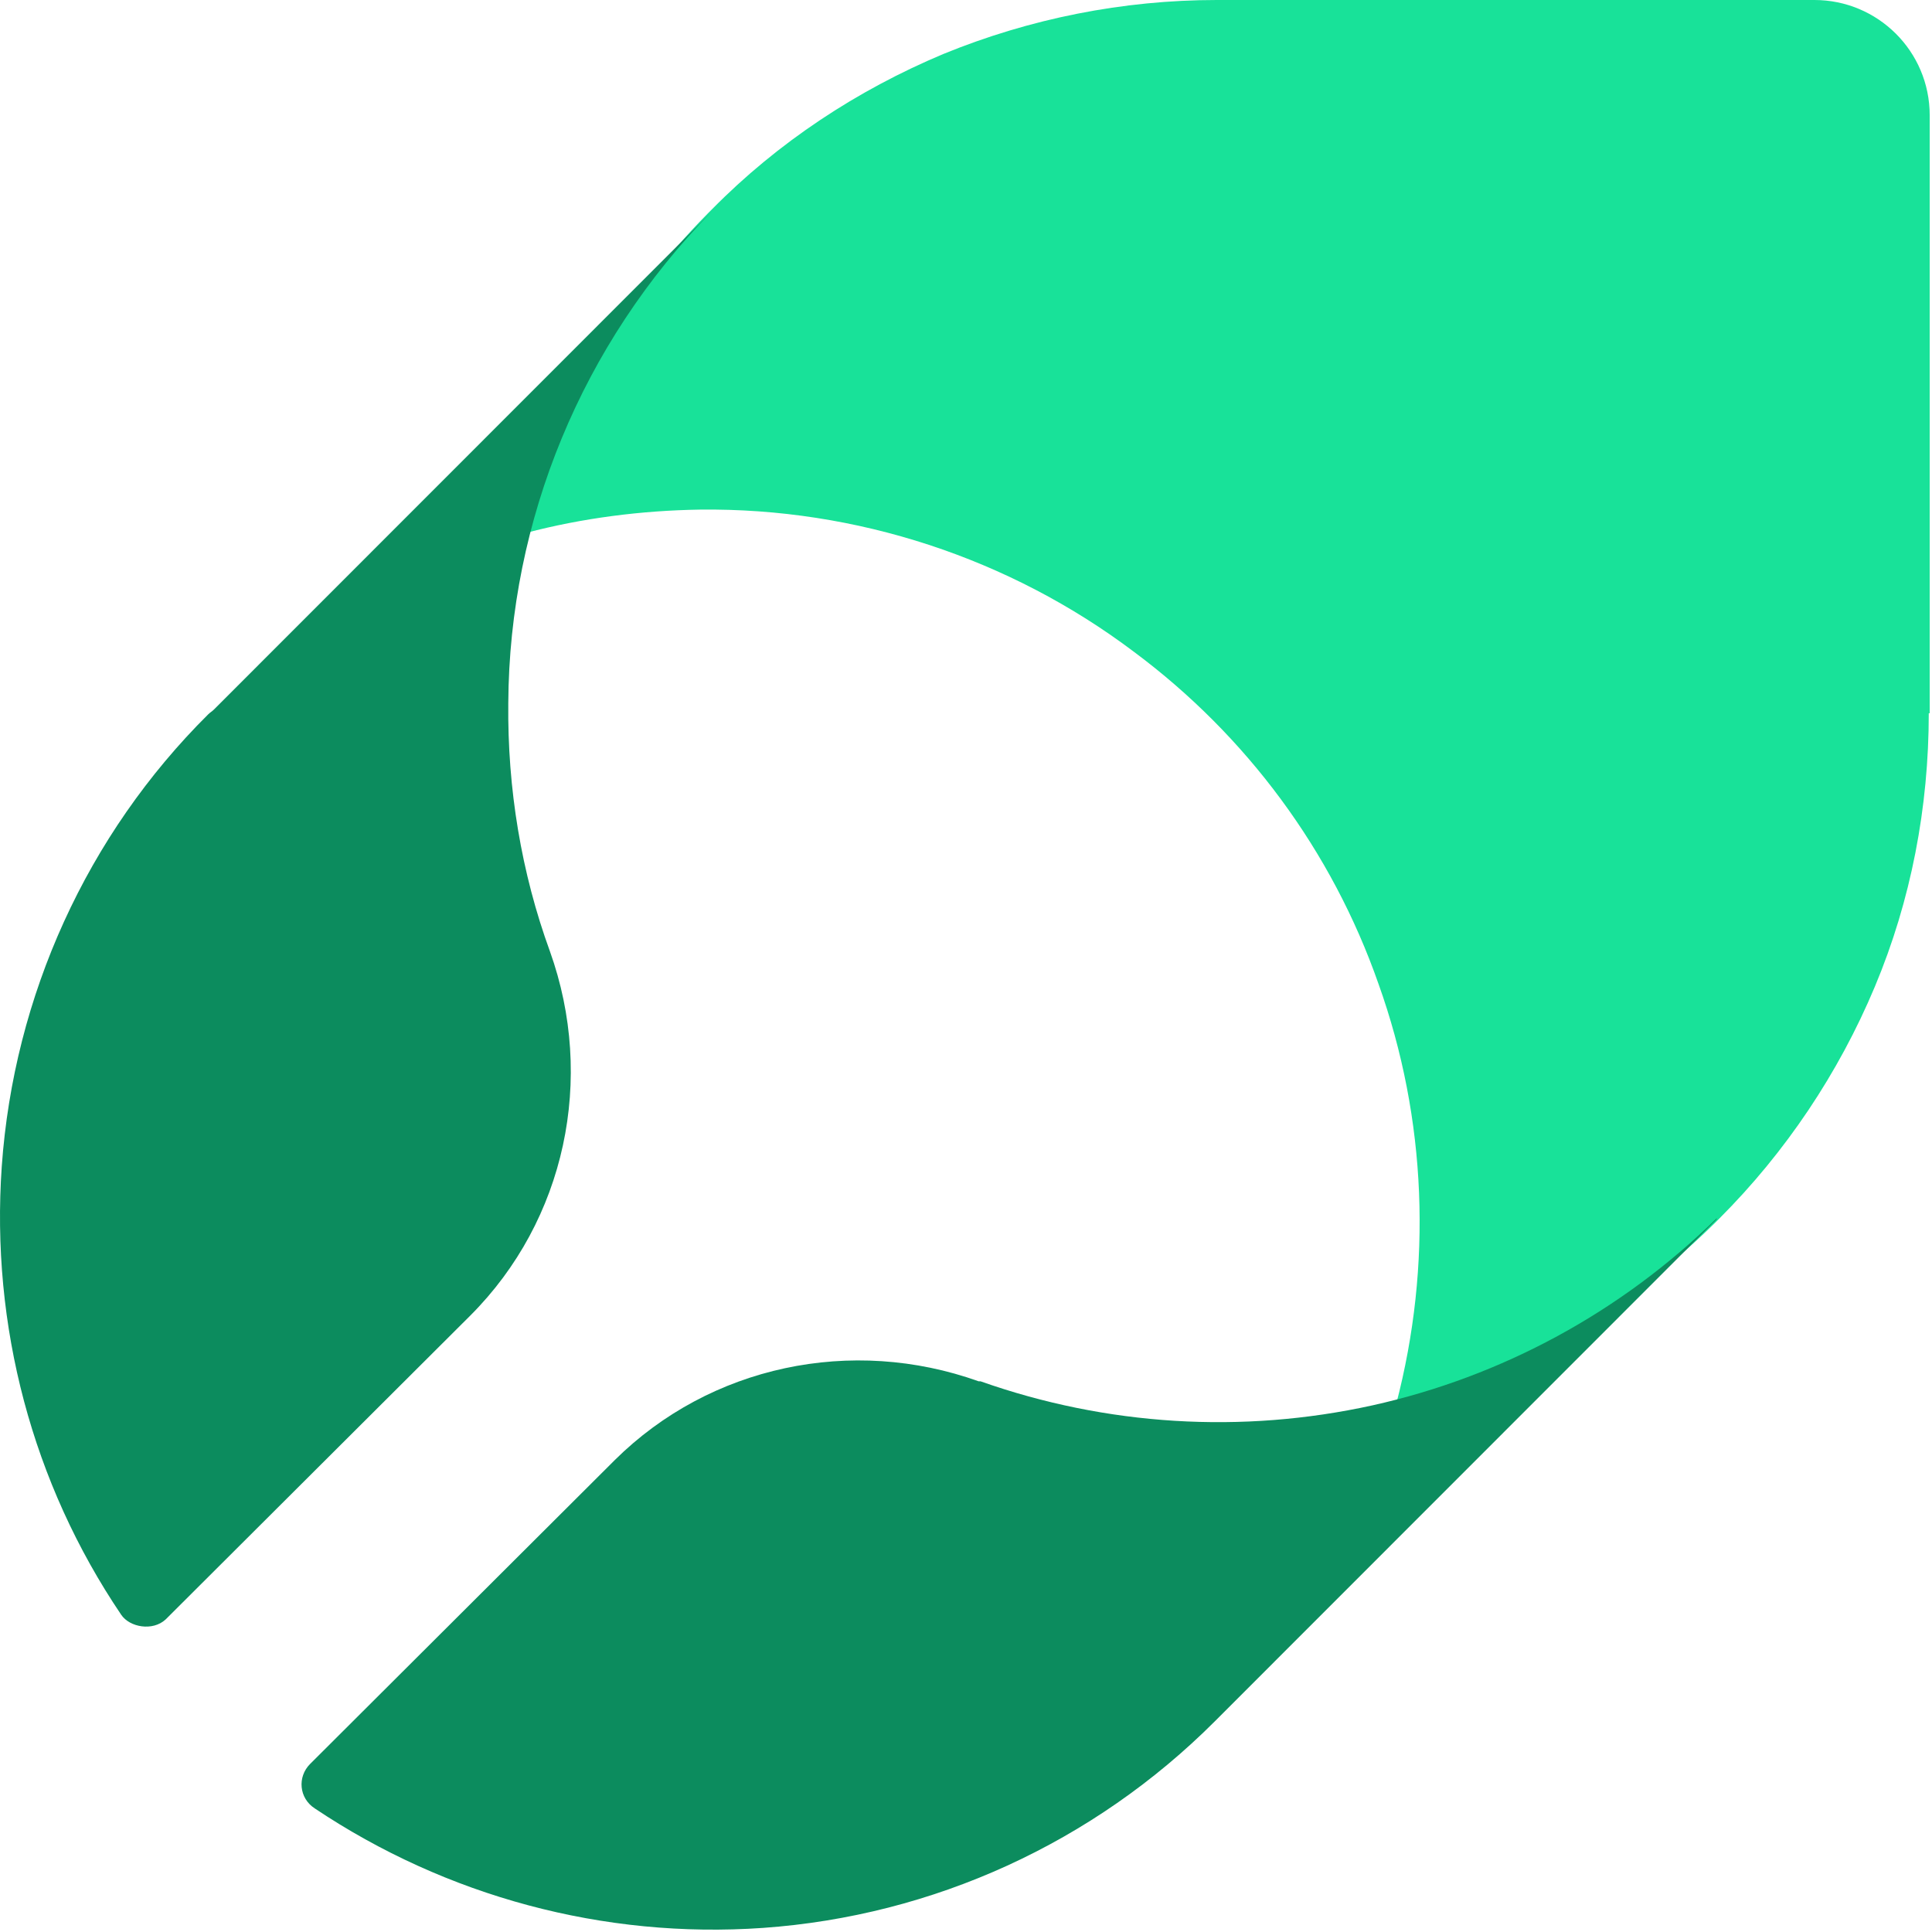
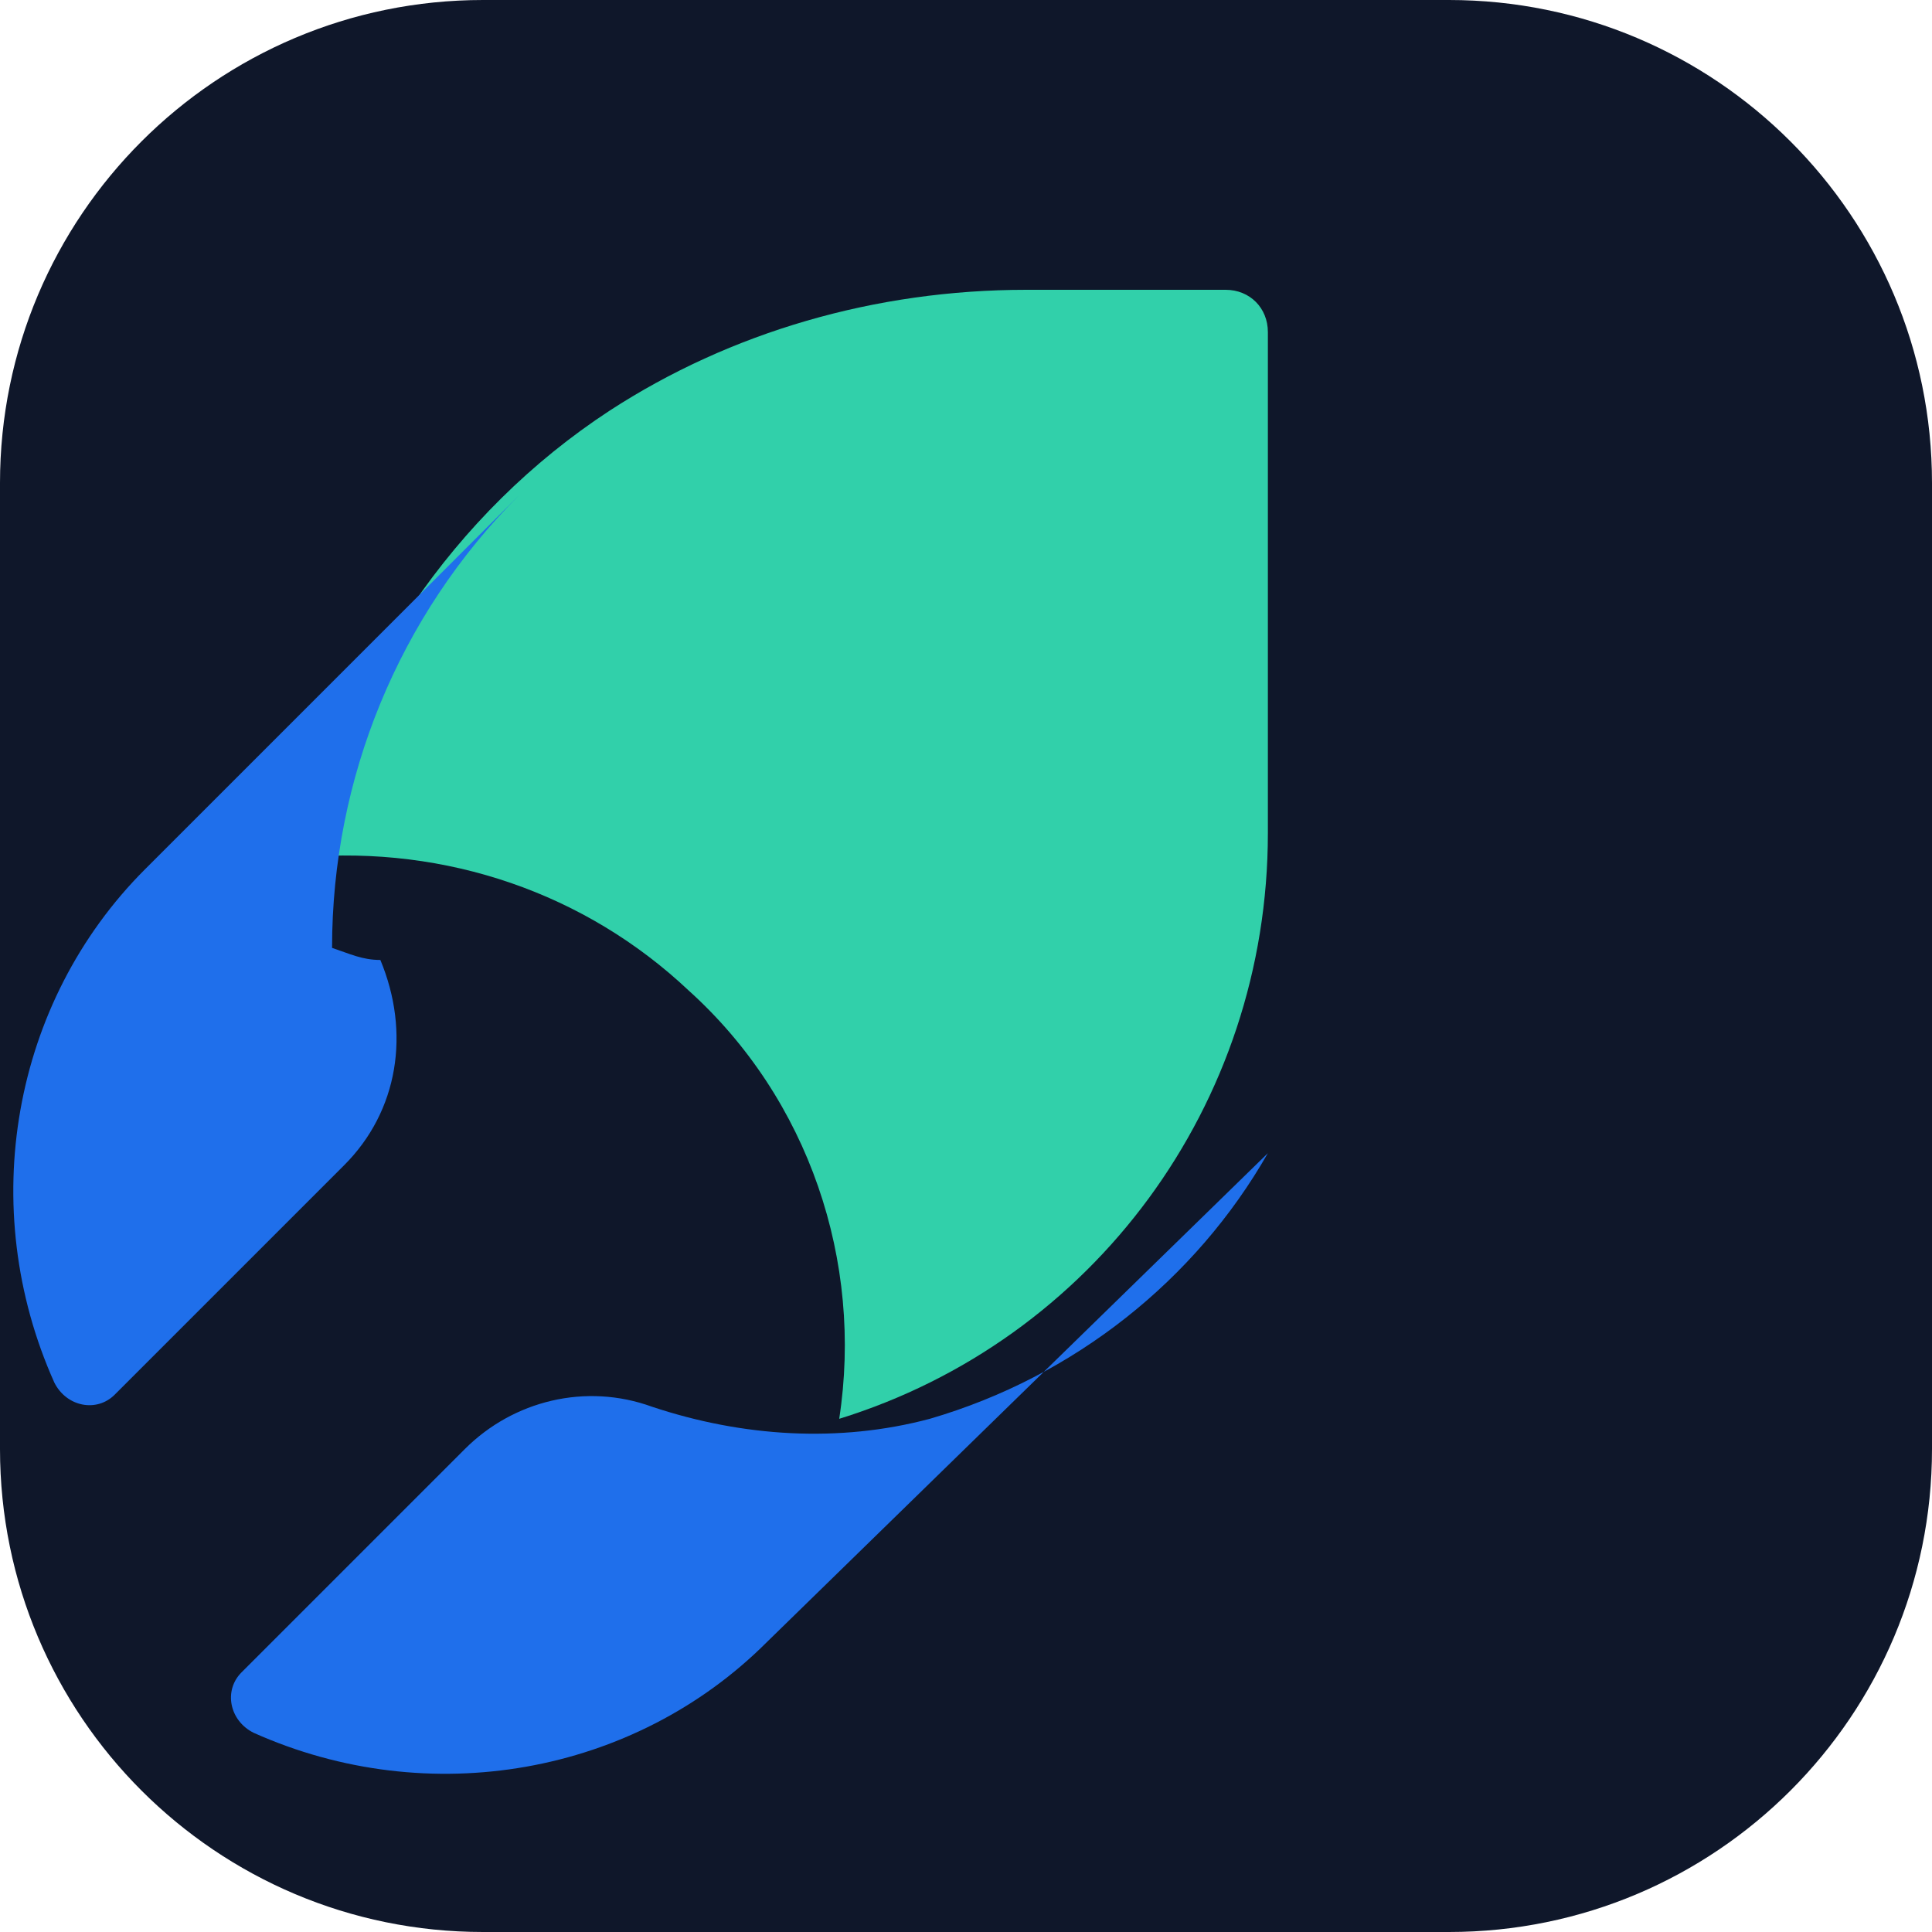
- <svg xmlns="http://www.w3.org/2000/svg" width="502" height="502" viewBox="0 0 502 502" fill="none">
-   <path d="M501.402 185.33V29.962C501.402 13.29 487.876 0 471.453 0H316.156C291.763 0 267.611 4.832 245.15 14.014C222.689 23.438 202.16 36.969 185.012 54.367L183.804 55.575C161.101 78.53 144.92 107.042 136.708 138.454C151.441 134.588 166.656 132.655 181.871 132.413C222.447 131.93 262.298 144.978 294.661 169.383C323.885 191.13 346.104 221.092 358.18 255.645C370.739 290.681 372.188 328.859 362.769 364.862C393.925 356.647 422.666 340.457 445.611 317.744L446.818 316.536C463.966 299.38 477.732 278.841 487.151 256.37C496.571 233.898 501.16 209.735 501.16 185.33H501.402Z" fill="#18E299" />
-   <path d="M132.071 182.706C132.312 135.044 151.32 89.307 184.764 55.125L55.557 184.391C55.076 184.873 54.594 185.113 54.113 185.595C22.593 216.888 3.586 258.774 0.458 303.066C-2.43 344.47 8.397 385.392 31.496 419.575C33.699 422.835 39.677 423.907 43.046 420.778L122.206 341.822C146.989 317.028 154.689 280.198 142.899 247.219C135.44 226.758 131.831 204.852 132.071 182.706Z" fill="#0C8C5E" />
-   <path d="M446.067 316.547C421.284 340.86 390.245 357.71 356.56 365.172C322.634 372.635 287.506 370.468 254.783 358.914C254.783 358.914 254.542 358.914 254.301 358.914C221.338 347.118 184.525 354.821 159.742 379.375L80.581 458.331C77.212 461.701 77.694 467.238 81.784 469.885C115.95 492.754 156.855 503.827 198.24 500.938C242.512 497.809 284.137 478.792 315.656 447.258L316.859 446.054L446.067 316.788V316.547Z" fill="#0C8C5E" />
+ <svg xmlns="http://www.w3.org/2000/svg" width="64" height="64" viewBox="0 0 64 64" fill="none">
+   <rect width="64" height="64" rx="16" fill="#0F172A" />
+   <path d="M42 11V27.6C42 36.6 36.2 44.4 27.8 47C28.6 41.8 26.8 36.4 22.8 32.8C19.4 29.6 14.8 28 10 28.4C11.4 22.4 15 17 20.2 13.6C24.2 11 29 9.6 34 9.6H40.6C41.4 9.6 42 10.2 42 11Z" fill="#31D0AA" />
+   <path d="M11 31.4C11 25.8 13.2 20.4 17.2 16.4L4.8 28.8C0.4 33.2 -0.8 40 1.8 45.8C2.2 46.6 3.2 46.8 3.8 46.2L11.4 38.6C13.2 36.8 13.6 34.2 12.6 31.8C12 31.8 11.6 31.6 11 31.4Z" fill="#1F6FEB" />
+   <path d="M42 38.2C39.6 42.4 35.6 45.6 30.8 47C27.8 47.8 24.6 47.6 21.6 46.6C19.4 45.8 17 46.4 15.4 48L8 55.4C7.4 56 7.6 57 8.4 57.4C14.2 60 21 58.8 25.4 54.4L42 38.2Z" fill="#1F6FEB" />
</svg>
